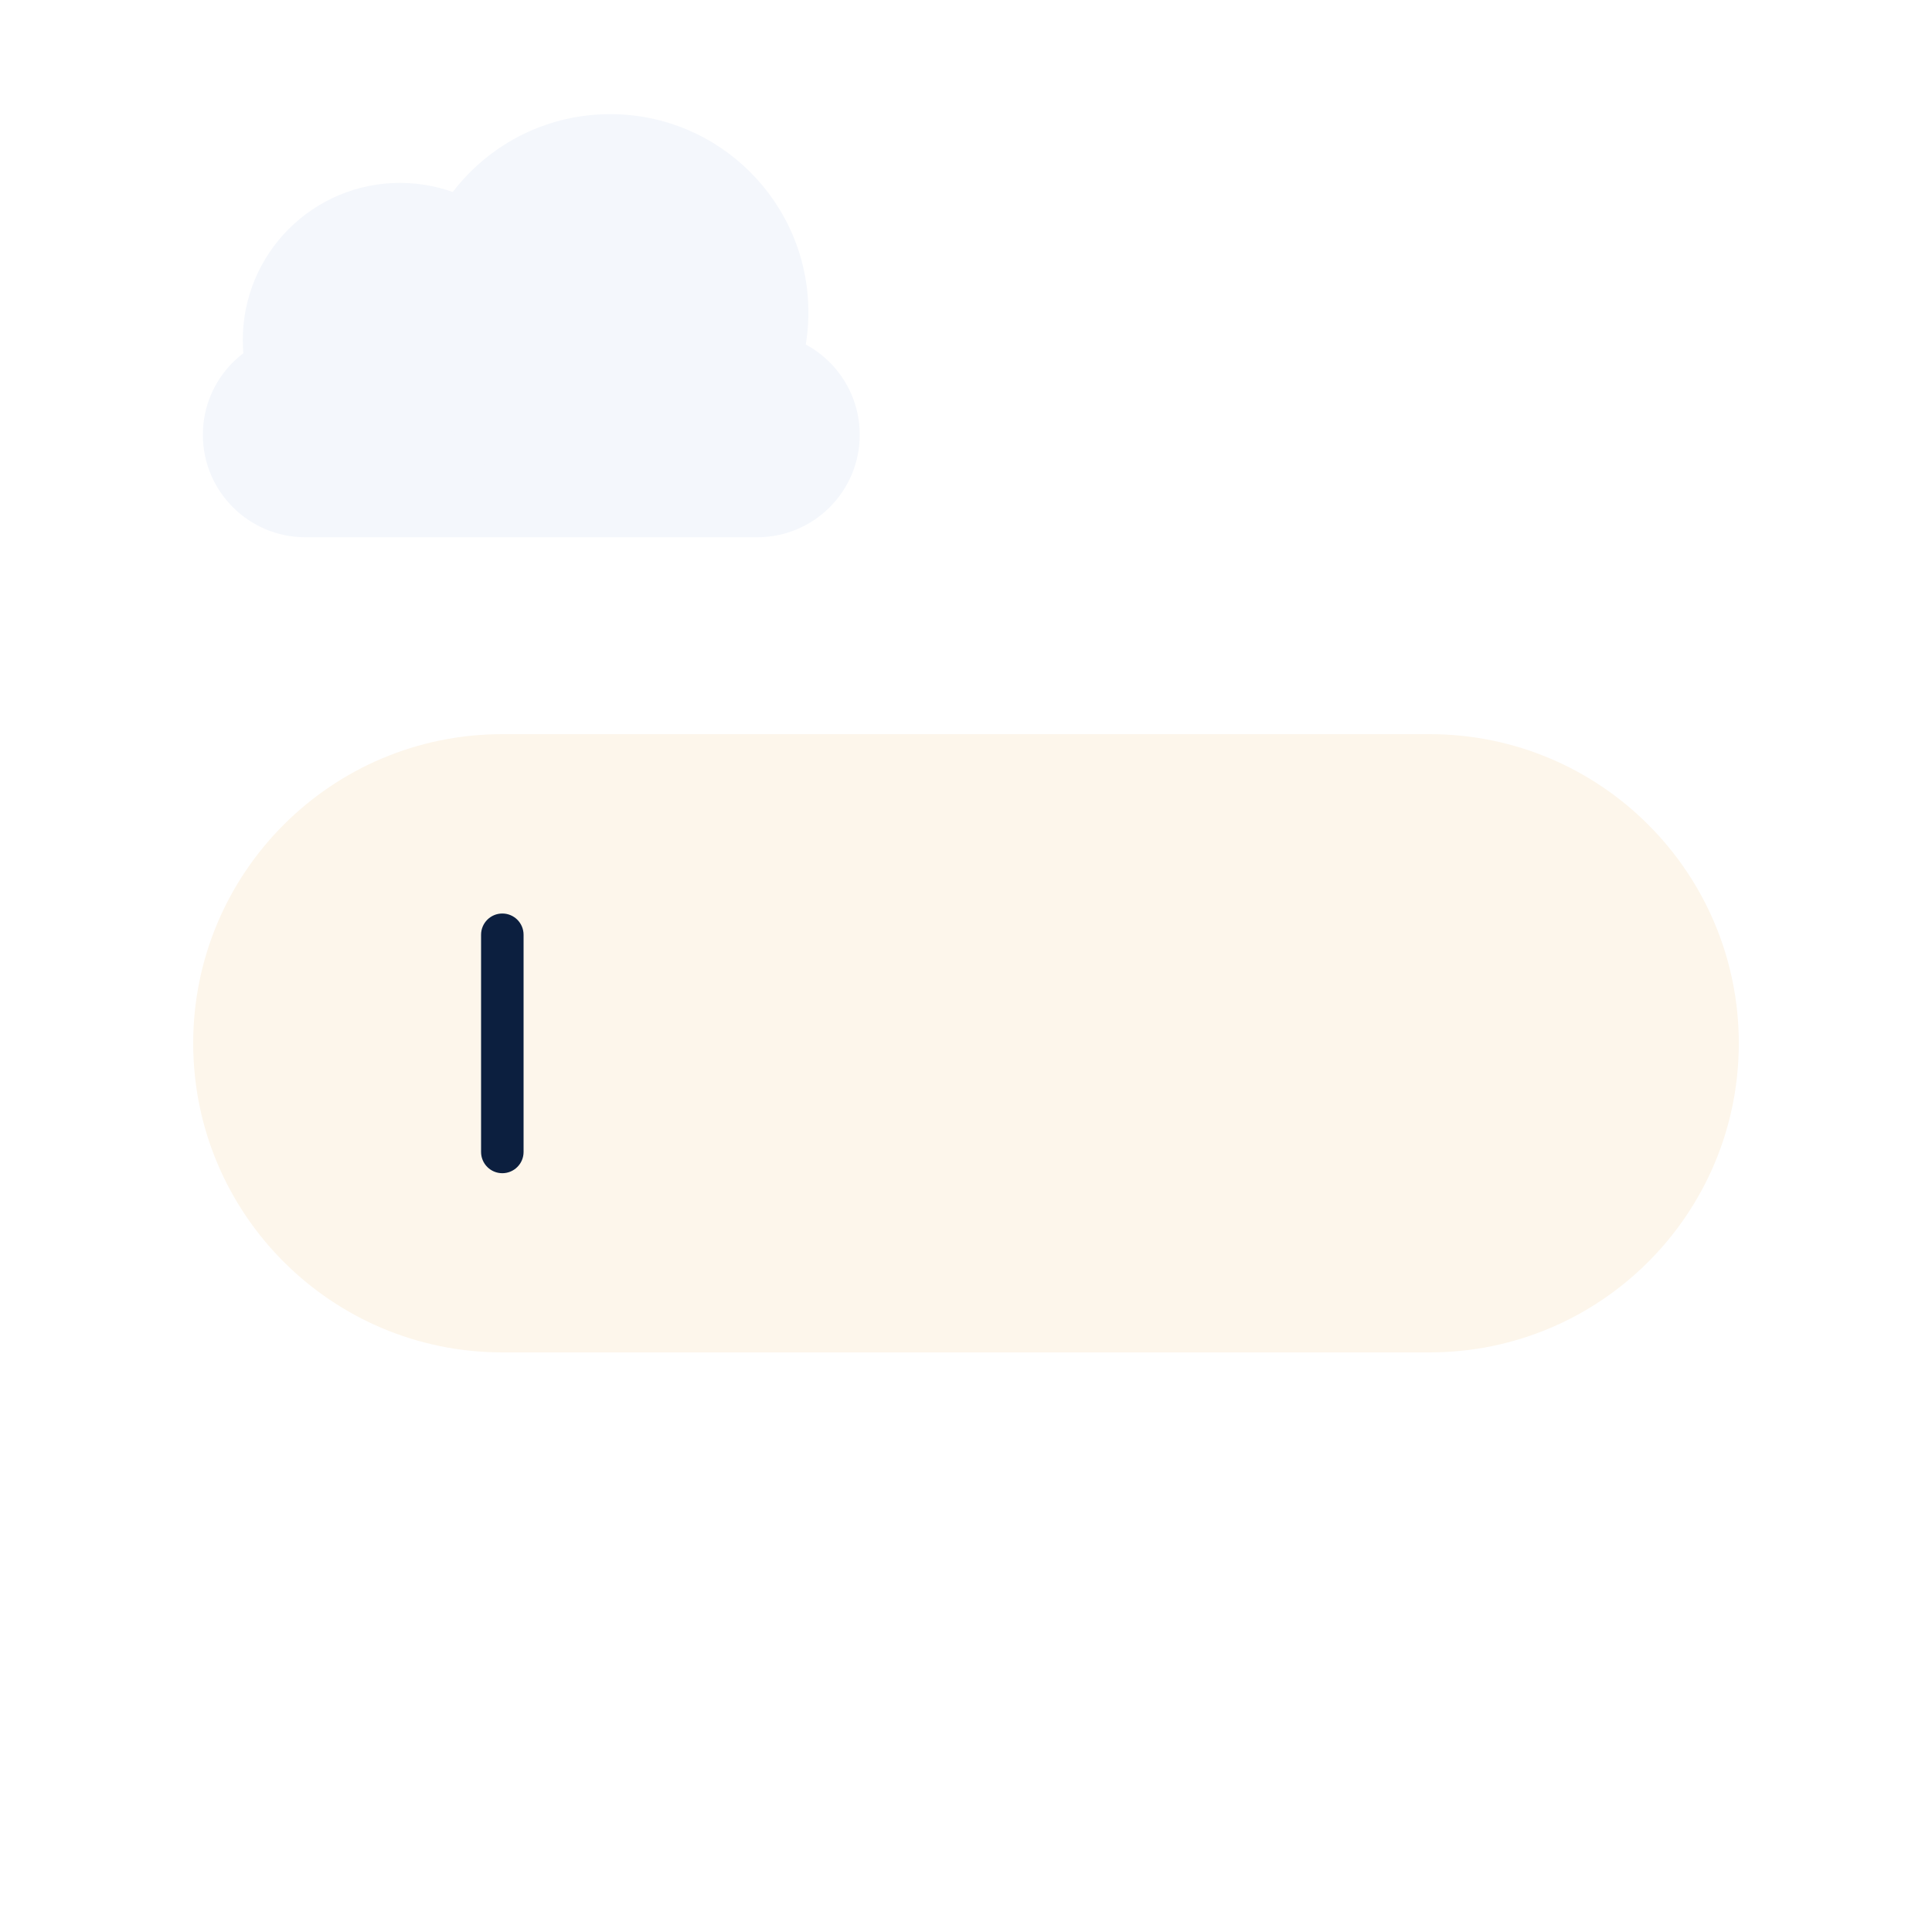
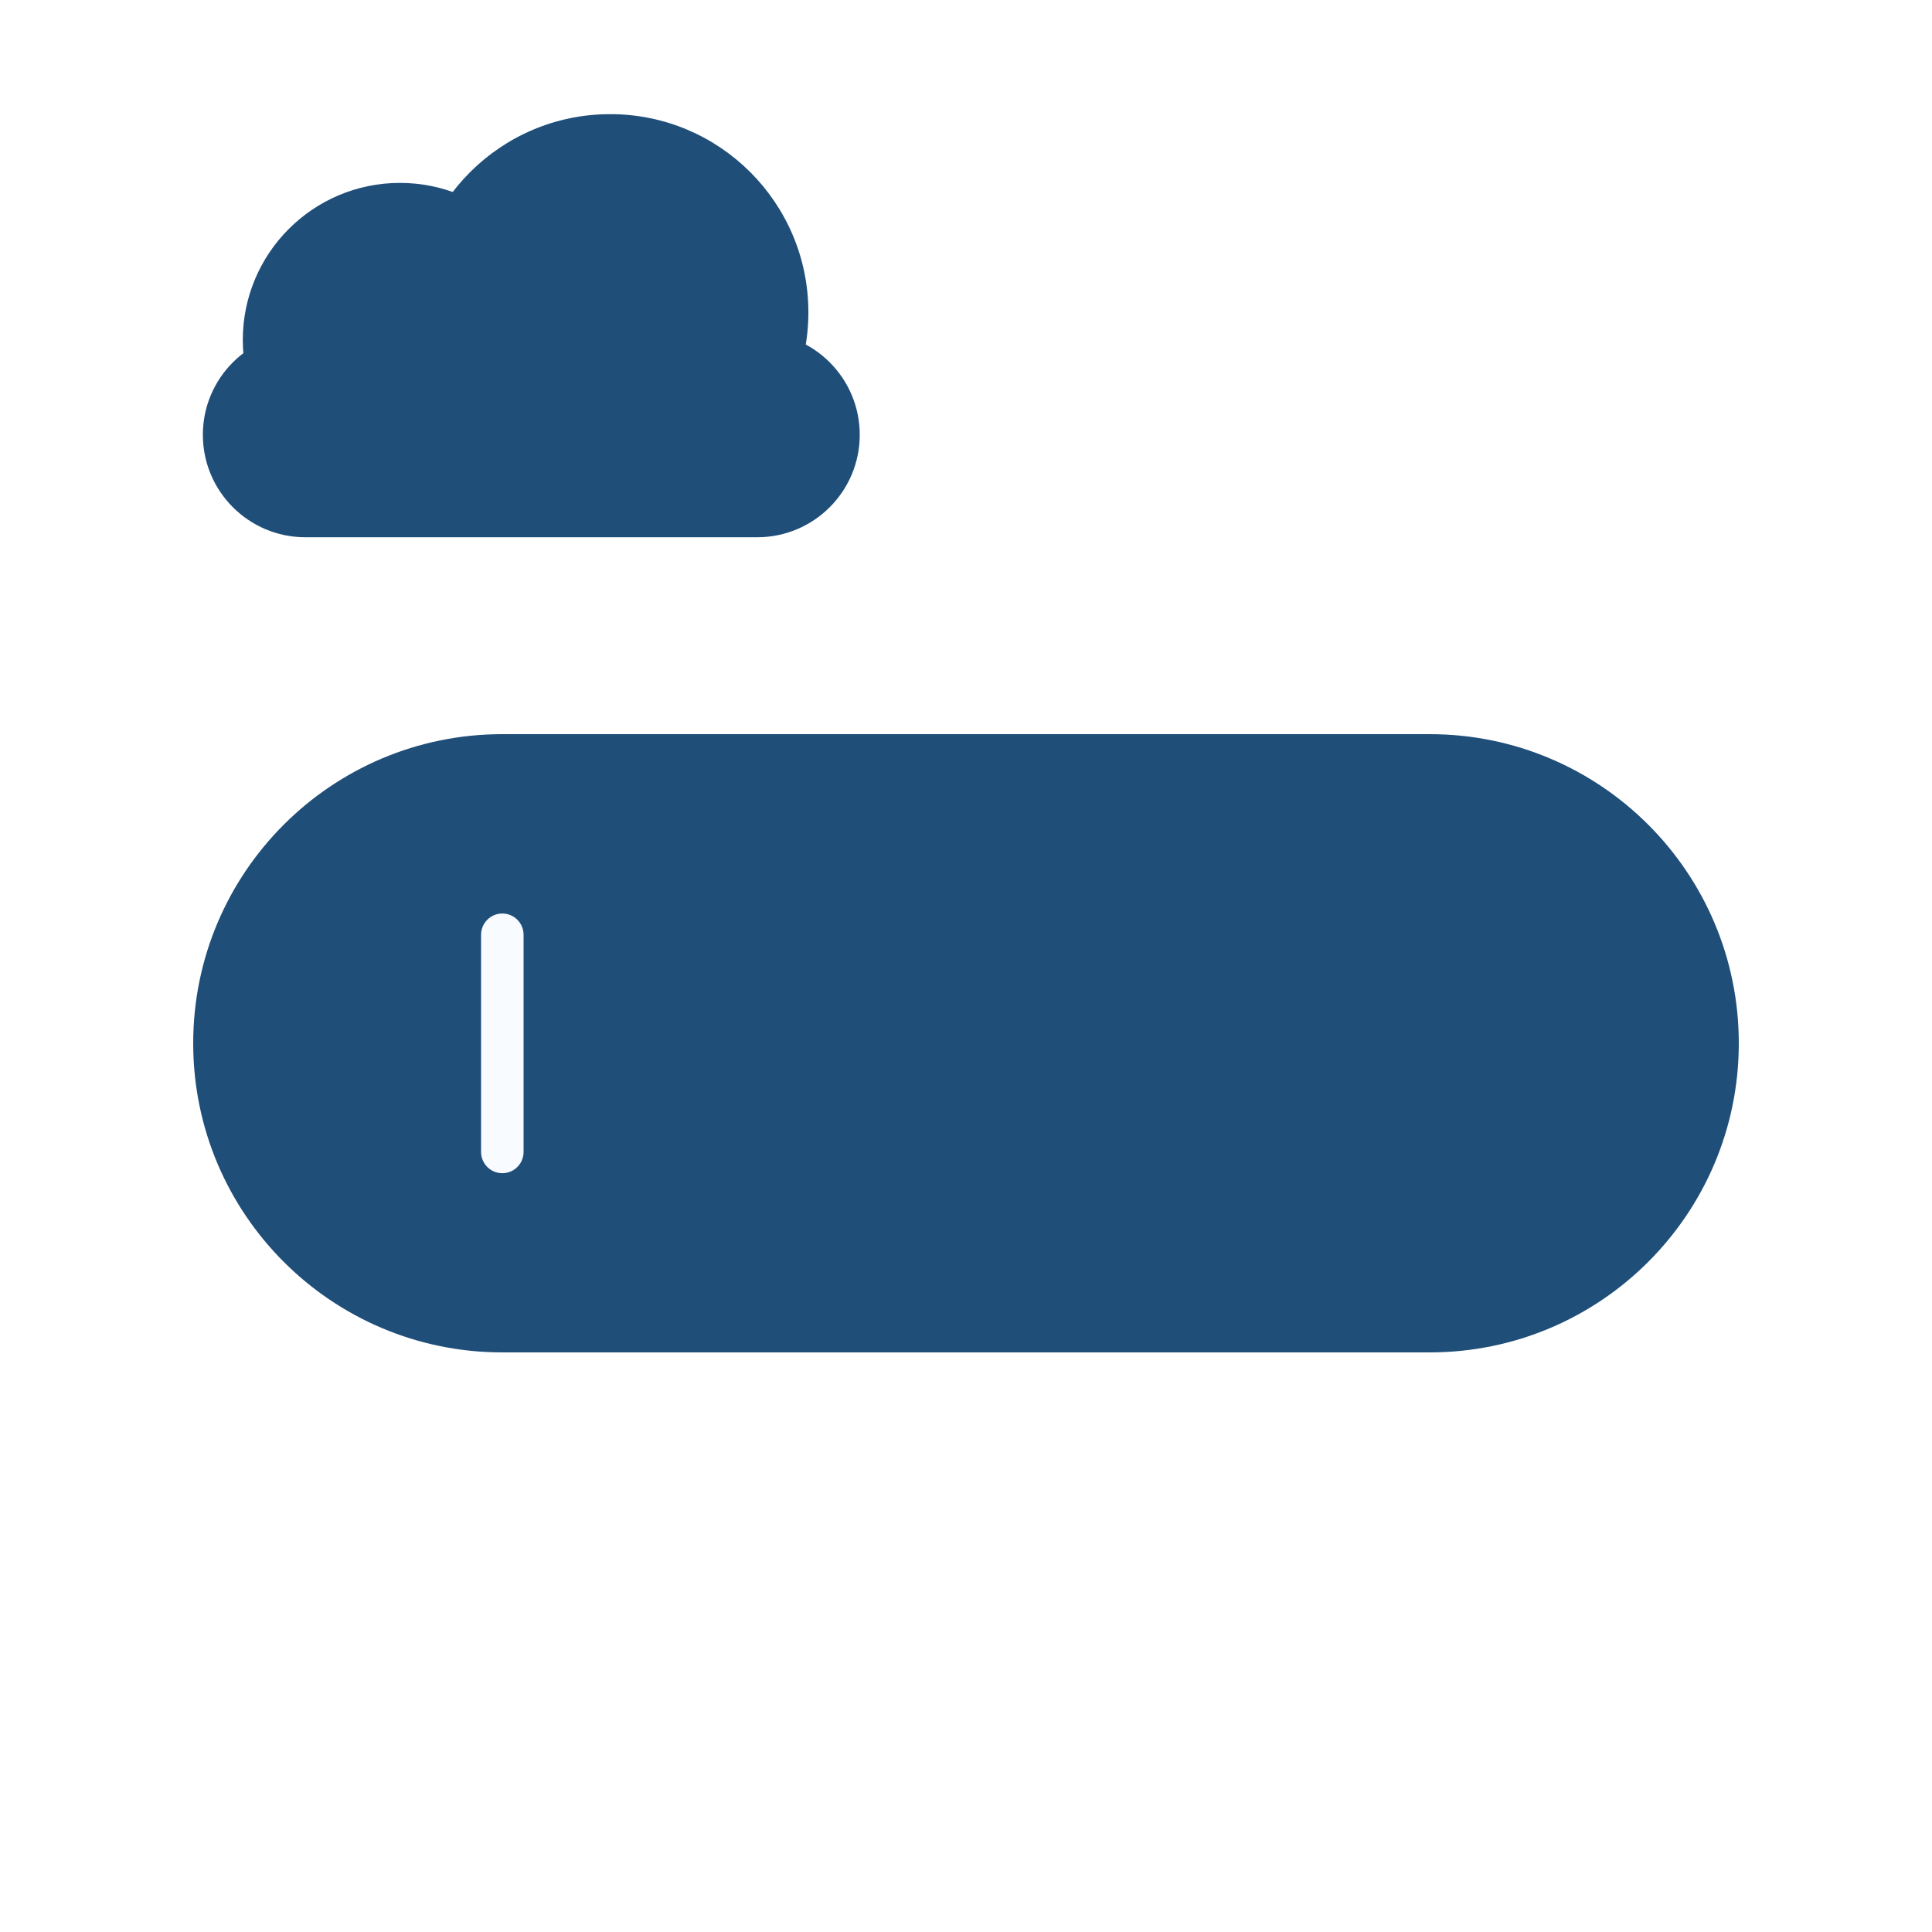
<svg xmlns="http://www.w3.org/2000/svg" width="1024" height="1024" viewBox="0 0 120 120">
-   <rect x="12" y="45.6" width="96" height="38.4" rx="19.2" fill="#FDF6EB" />
-   <rect x="29.88" y="56.74" width="2.64" height="16.13" rx="1.32" fill="#0C1F3F" />
-   <rect x="12.6" y="20.64" width="40.8" height="12.73" rx="6.37" fill="#F4F7FC" />
-   <ellipse cx="24.84" cy="21.12" rx="9.76" ry="9.76" fill="#F4F7FC" />
-   <ellipse cx="37.9" cy="19.4" rx="12.31" ry="12.31" fill="#F4F7FC" />
+   <rect x="12" y="45.6" width="96" height="38.4" rx="19.2" fill="#1F4E79" />
+   <rect x="29.88" y="56.74" width="2.64" height="16.13" rx="1.32" fill="#F8FBFF" />
+   <rect x="12.6" y="20.64" width="40.8" height="12.73" rx="6.37" fill="#1F4E79" />
+   <ellipse cx="24.84" cy="21.12" rx="9.76" ry="9.76" fill="#1F4E79" />
+   <ellipse cx="37.9" cy="19.4" rx="12.31" ry="12.31" fill="#1F4E79" />
</svg>
